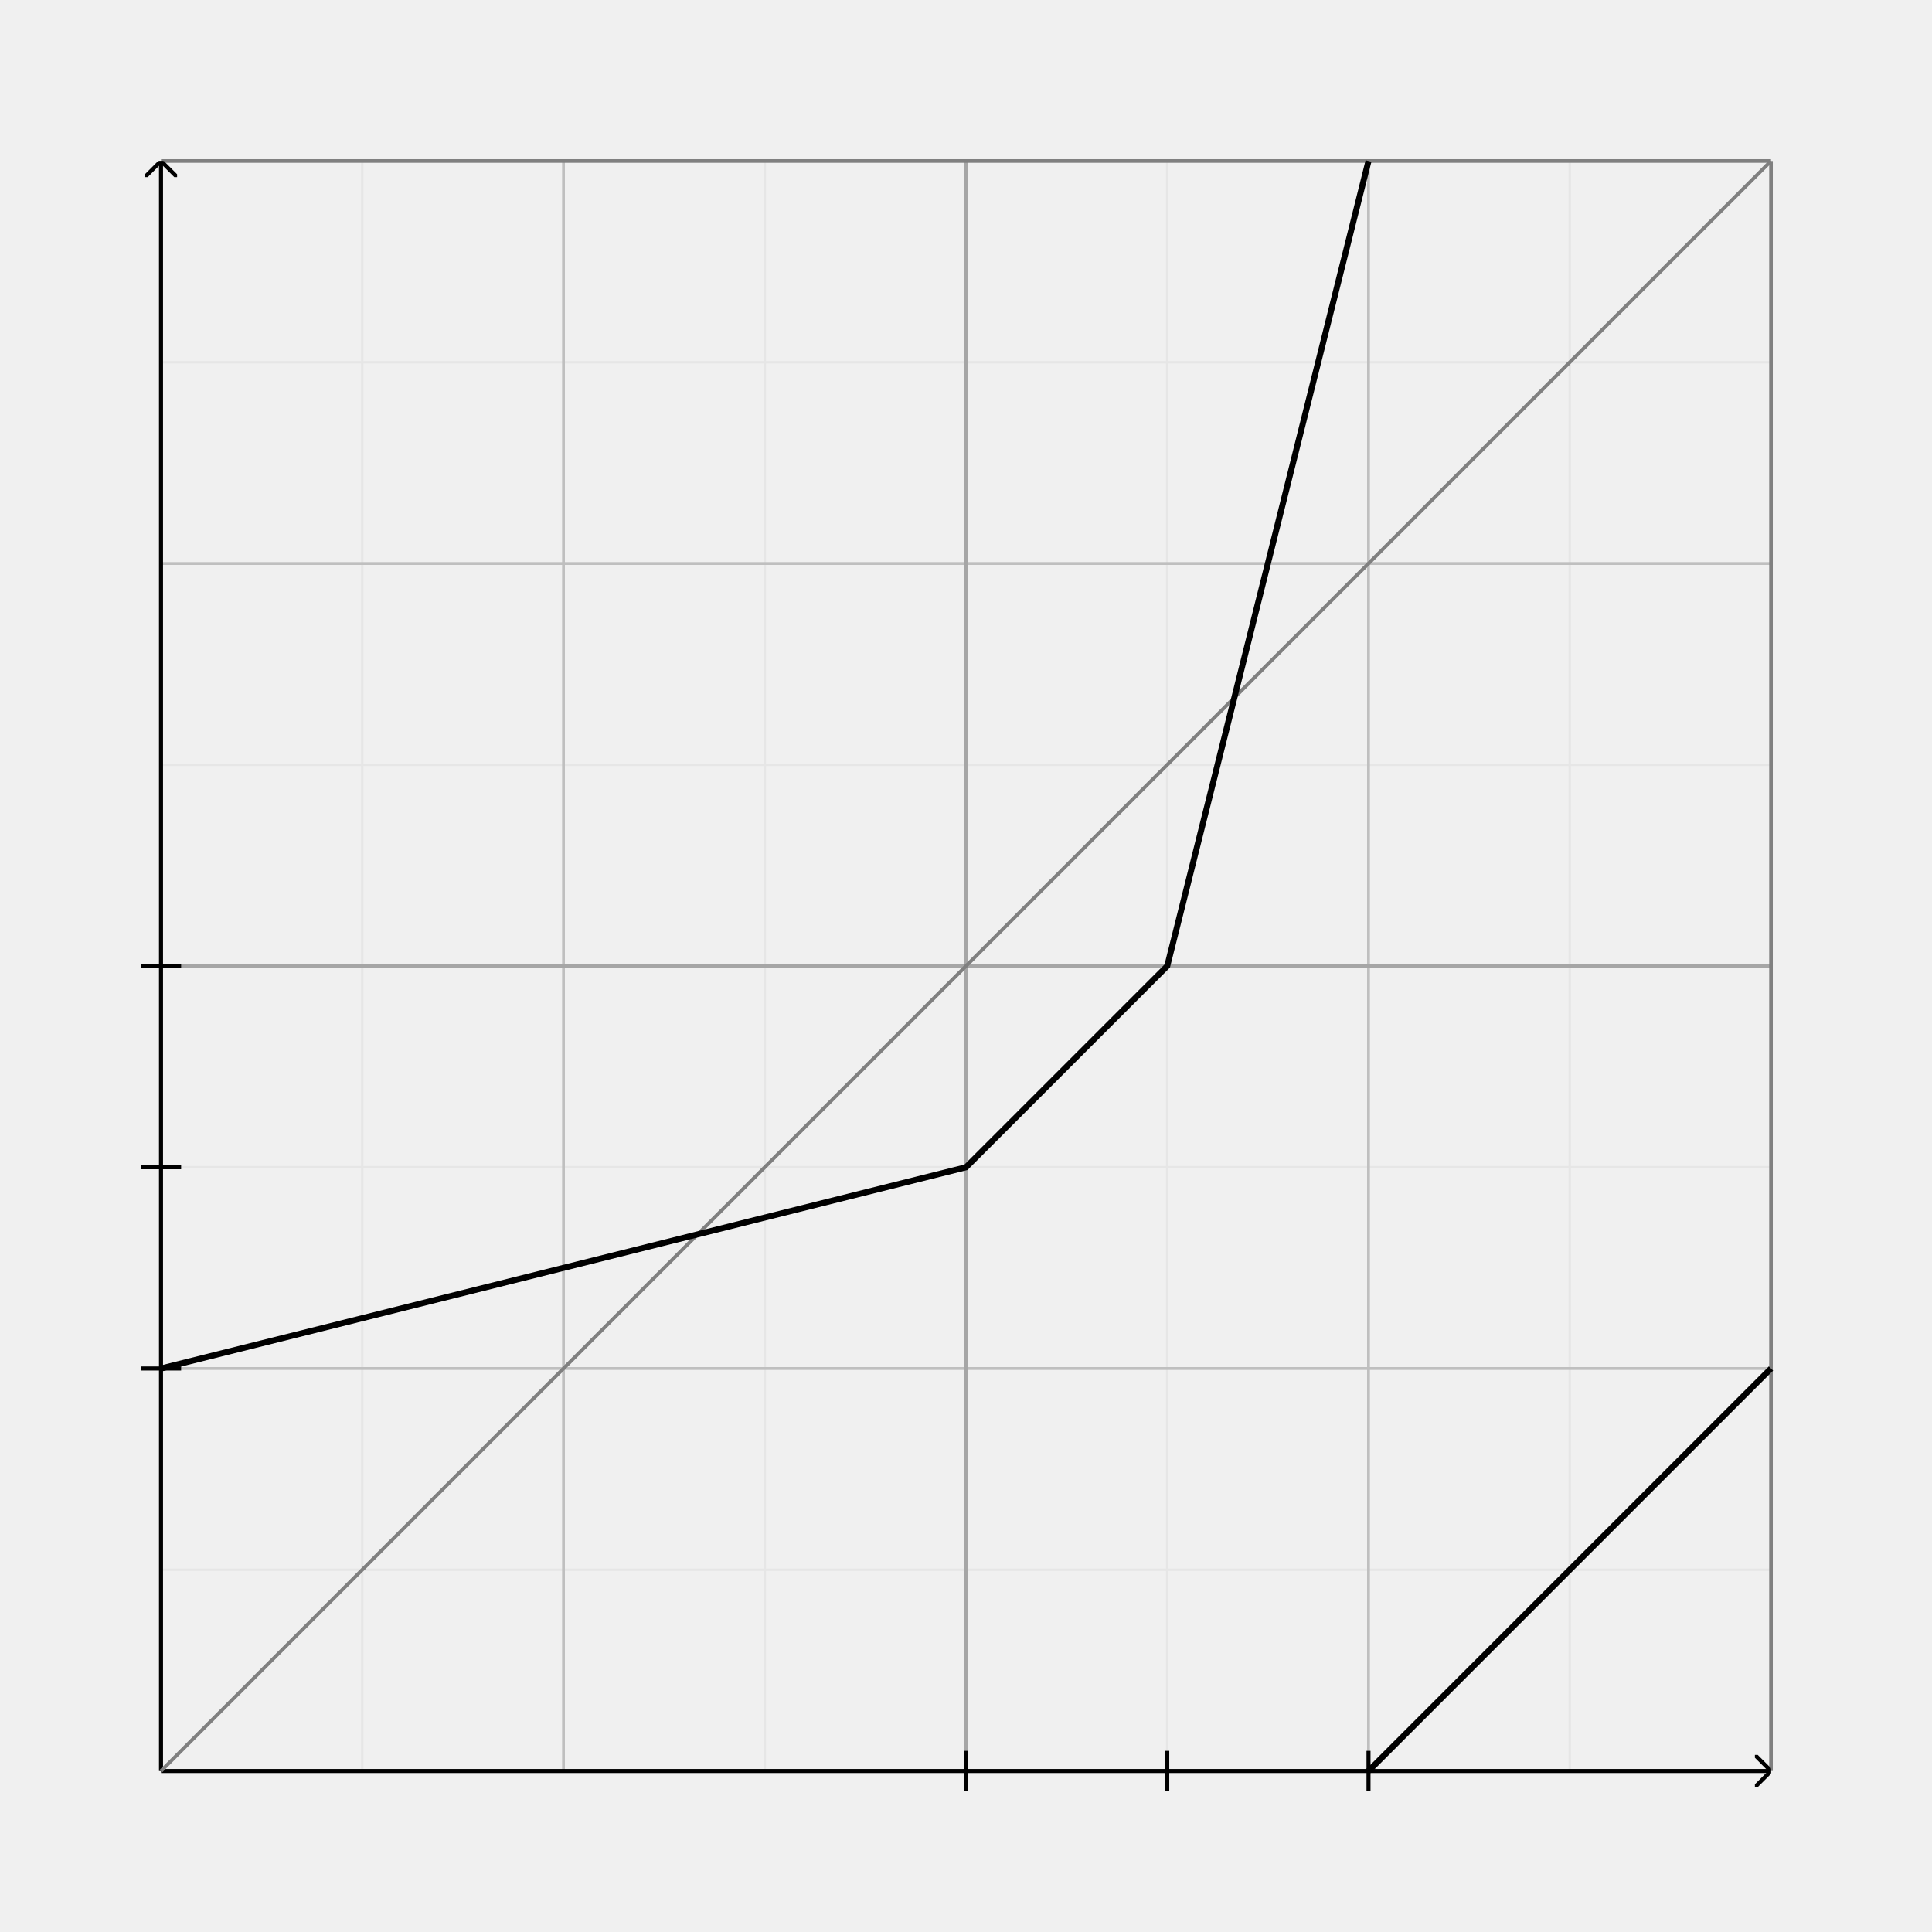
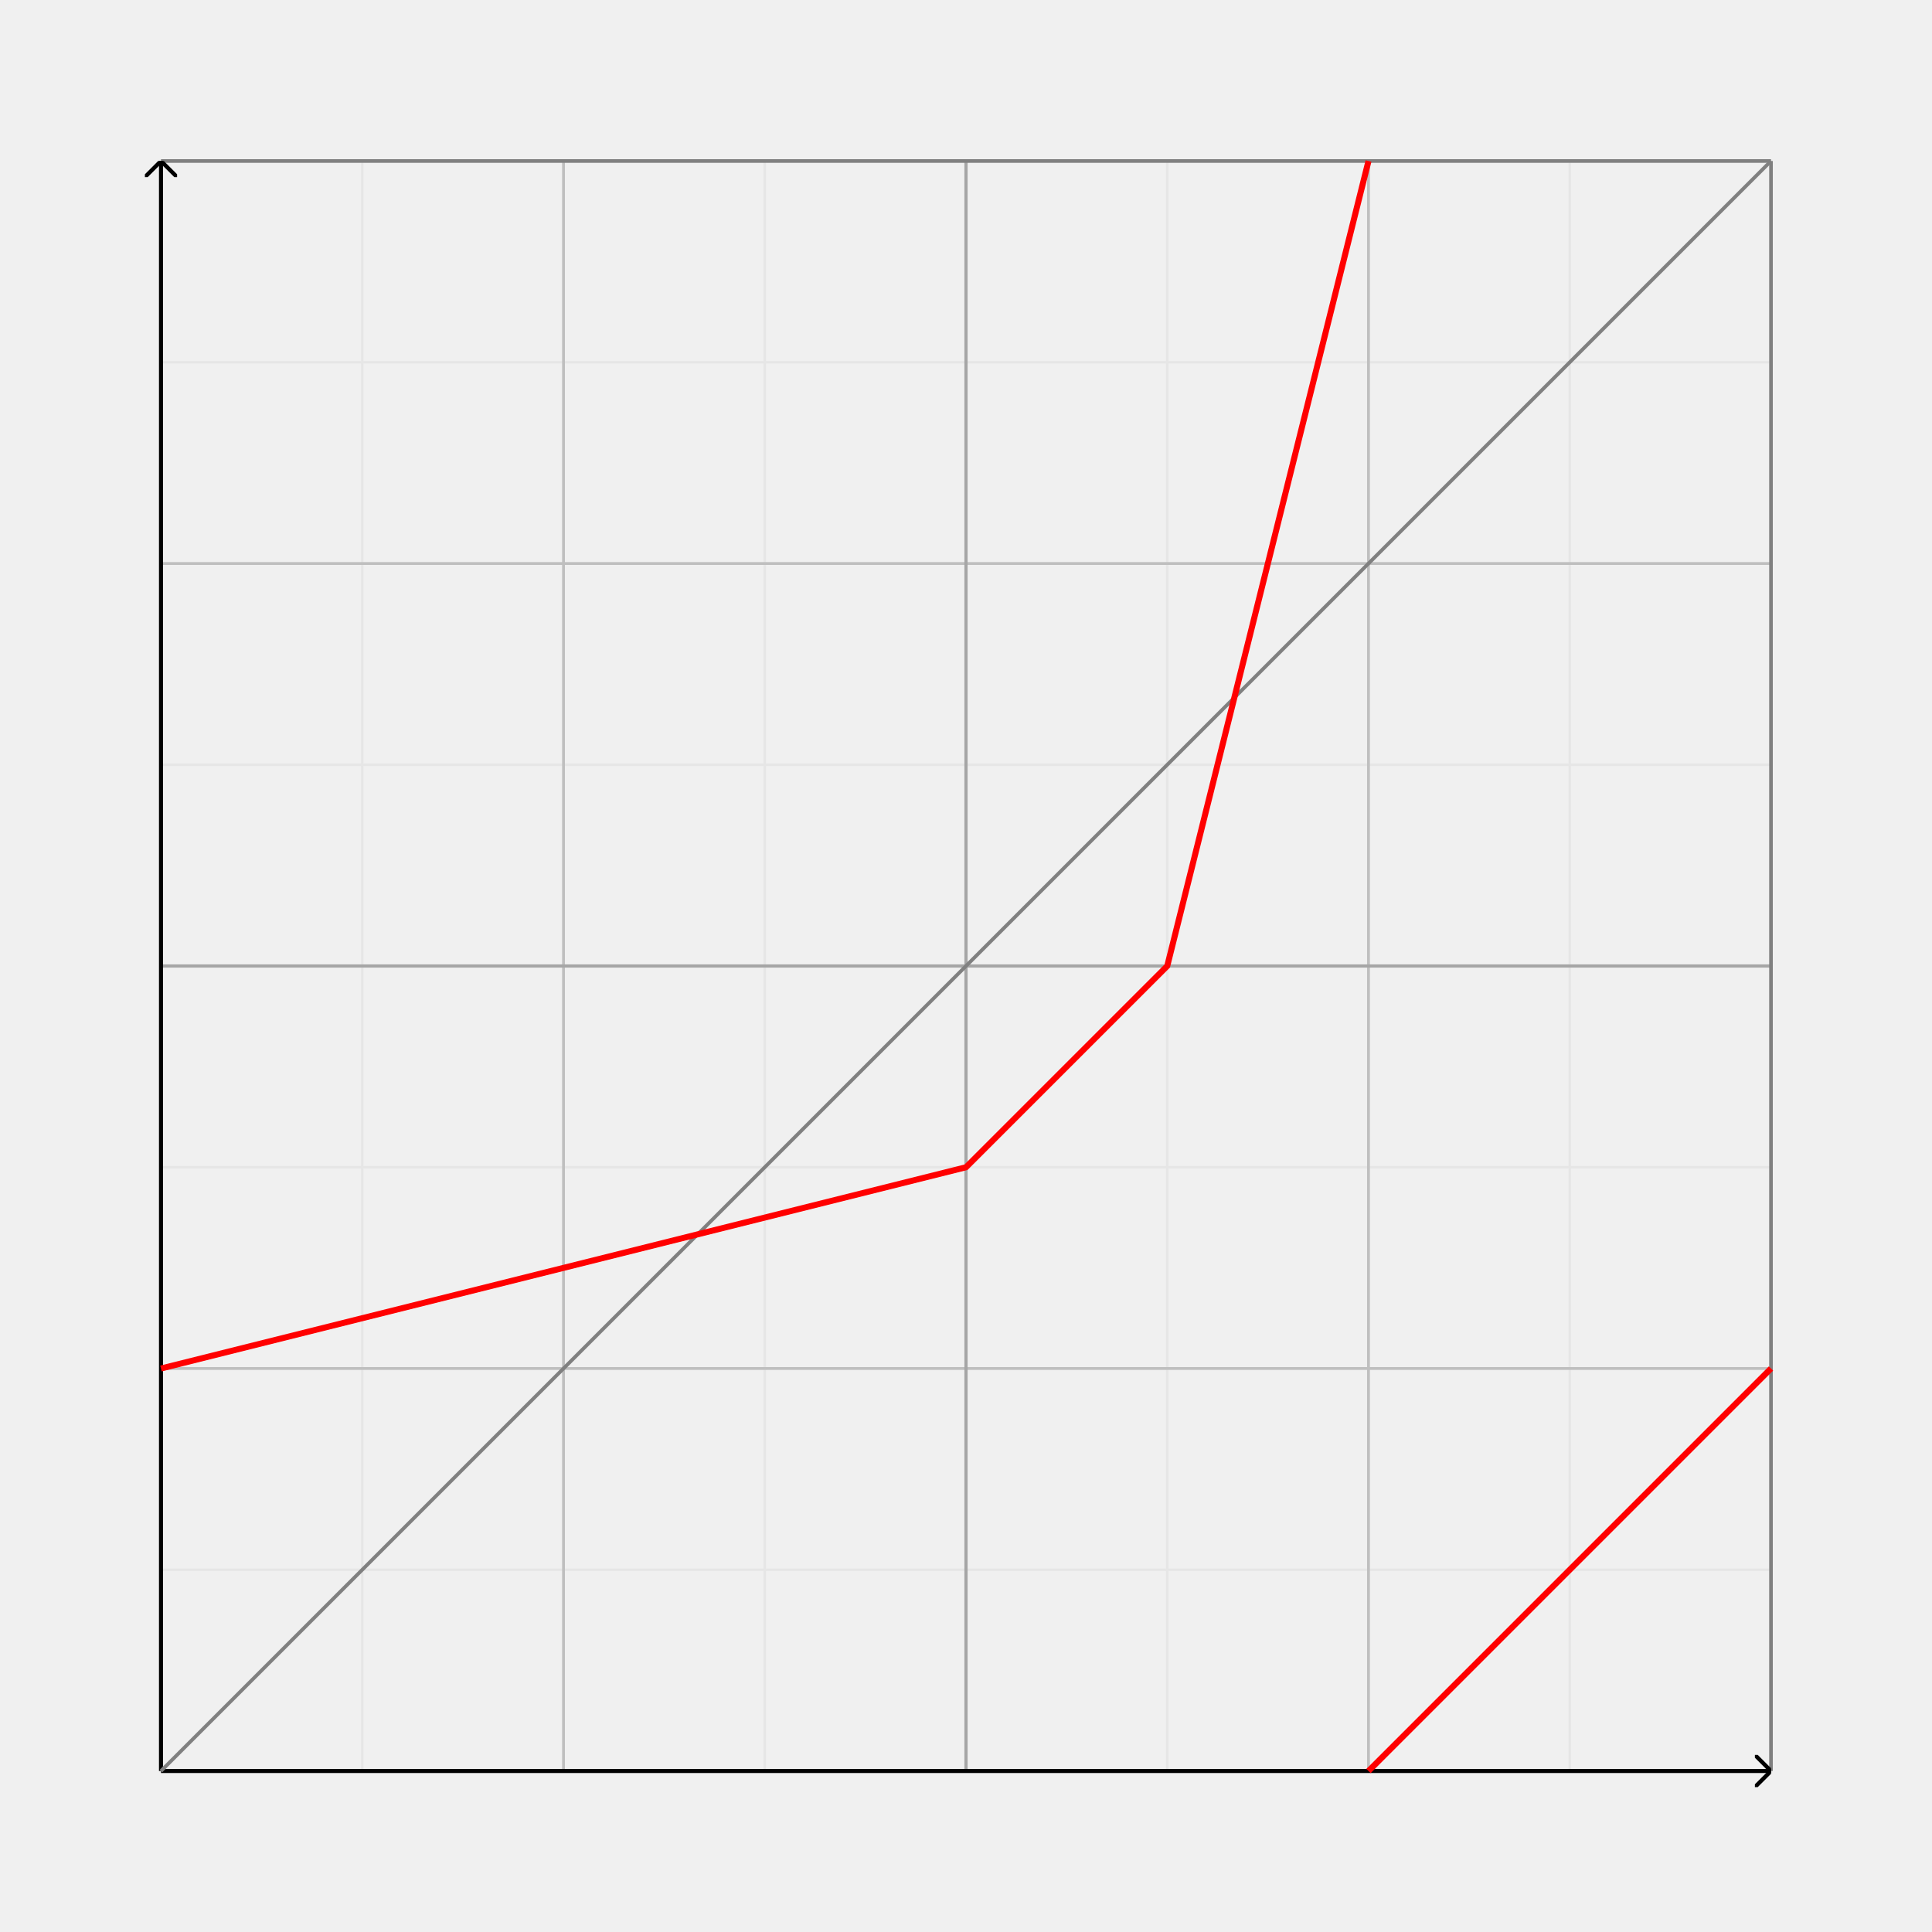
<svg xmlns="http://www.w3.org/2000/svg" baseProfile="full" height="480" version="1.1" viewBox="0,0,480,480" width="480">
  <defs>
    <style type="text/css">.axis {
	stroke: black;
	stroke-width: 1px;
	marker-mid: url(#tickmark);
	marker-end: url(#arrowhead);
}

.depth0 { stroke-width: 0.9px; stroke: #808080; }
.depth1 { stroke-width: 0.8px; stroke: #A6A6A6; }
.depth2 { stroke-width: 0.7px; stroke: #BFBFBF; }
.depth3 { stroke-width: 0.6px; stroke: #E6E6E6; }

#arrowhead {
	stroke: black;
	fill: none;
}

#tickmark {
	stroke: black;
	stroke-width: 2px;
}

.graph {
+ 	stroke: red;
+ }
+ 
+ /* :nth-of-type not supported by GNOME's image reader */
+ .graph:nth-of-type(2) {
+ 	stroke: blue;
+ }
+ 
+ .graph:nth-of-type(3) {
+ 	stroke: green;
+ }
+ 
+ .graph_segment {
	fill: none;
- 	stroke: black;
	stroke-width: 1.5px;
	marker-start: url(#continuity);
	marker-end: url(#discontinuity);
}

#discontinuity {
	fill: white;
	stroke: black;
}
</style>
    <marker id="arrowhead" markerHeight="8" markerUnits="strokeWidth" markerWidth="4" orient="auto" refX="4" refY="4">
      <polyline points="0,8 4,4 0,0" />
    </marker>
    <marker id="tickmark" markerHeight="10" markerUnits="strokeWidth" markerWidth="1" orient="auto" refX="0.5" refY="5">
      <line x1="0" x2="0" y1="0" y2="10" />
    </marker>
  </defs>
  <g id="canvas" transform="translate(40,40) scale(1,-1) translate(0,-400)">
    <line class="grid depth3" x1="50.0" x2="50.0" y1="0" y2="400" />
    <line class="grid depth3" x1="0" x2="400" y1="50.0" y2="50.0" />
    <line class="grid depth3" x1="150.0" x2="150.0" y1="0" y2="400" />
    <line class="grid depth3" x1="0" x2="400" y1="150.0" y2="150.0" />
    <line class="grid depth3" x1="250.0" x2="250.0" y1="0" y2="400" />
    <line class="grid depth3" x1="0" x2="400" y1="250.0" y2="250.0" />
    <line class="grid depth3" x1="350.0" x2="350.0" y1="0" y2="400" />
    <line class="grid depth3" x1="0" x2="400" y1="350.0" y2="350.0" />
    <line class="grid depth2" x1="100.0" x2="100.0" y1="0" y2="400" />
    <line class="grid depth2" x1="0" x2="400" y1="100.0" y2="100.0" />
    <line class="grid depth2" x1="300.0" x2="300.0" y1="0" y2="400" />
    <line class="grid depth2" x1="0" x2="400" y1="300.0" y2="300.0" />
    <line class="grid depth1" x1="200.0" x2="200.0" y1="0" y2="400" />
    <line class="grid depth1" x1="0" x2="400" y1="200.0" y2="200.0" />
    <line class="grid depth0" x1="400.0" x2="400.0" y1="0" y2="400" />
    <line class="grid depth0" x1="0" x2="400" y1="400.0" y2="400.0" />
-     <polyline class="axis" points="0,0 200.0,0 250.0,0 300.0,0 400.0,0" />
-     <polyline class="axis" points="0,0 0,100.0 0,150.0 0,200.0 0,400.0" />
+     <polyline class="axis" points="0,0 400,0" />
+     <polyline class="axis" points="0,0 0,400" />
    <line class="grid depth0" x1="0" x2="400" y1="0" y2="400" />
-     <path class="graph" d="M 0.0 100.0 L 200.0 150.0 L 250.0 200.0 L 300.0 400.0" />
-     <path class="graph" d="M 300.0 0.0 L 400.0 100.0" />
+     <g class="graph" id="graph_0">
+       <path class="graph_segment" d="M 0.0 100.0 L 200.0 150.0 L 250.0 200.0 L 300.0 400.0" />
+       <path class="graph_segment" d="M 300.0 0.0 L 400.0 100.0" />
+     </g>
  </g>
</svg>
